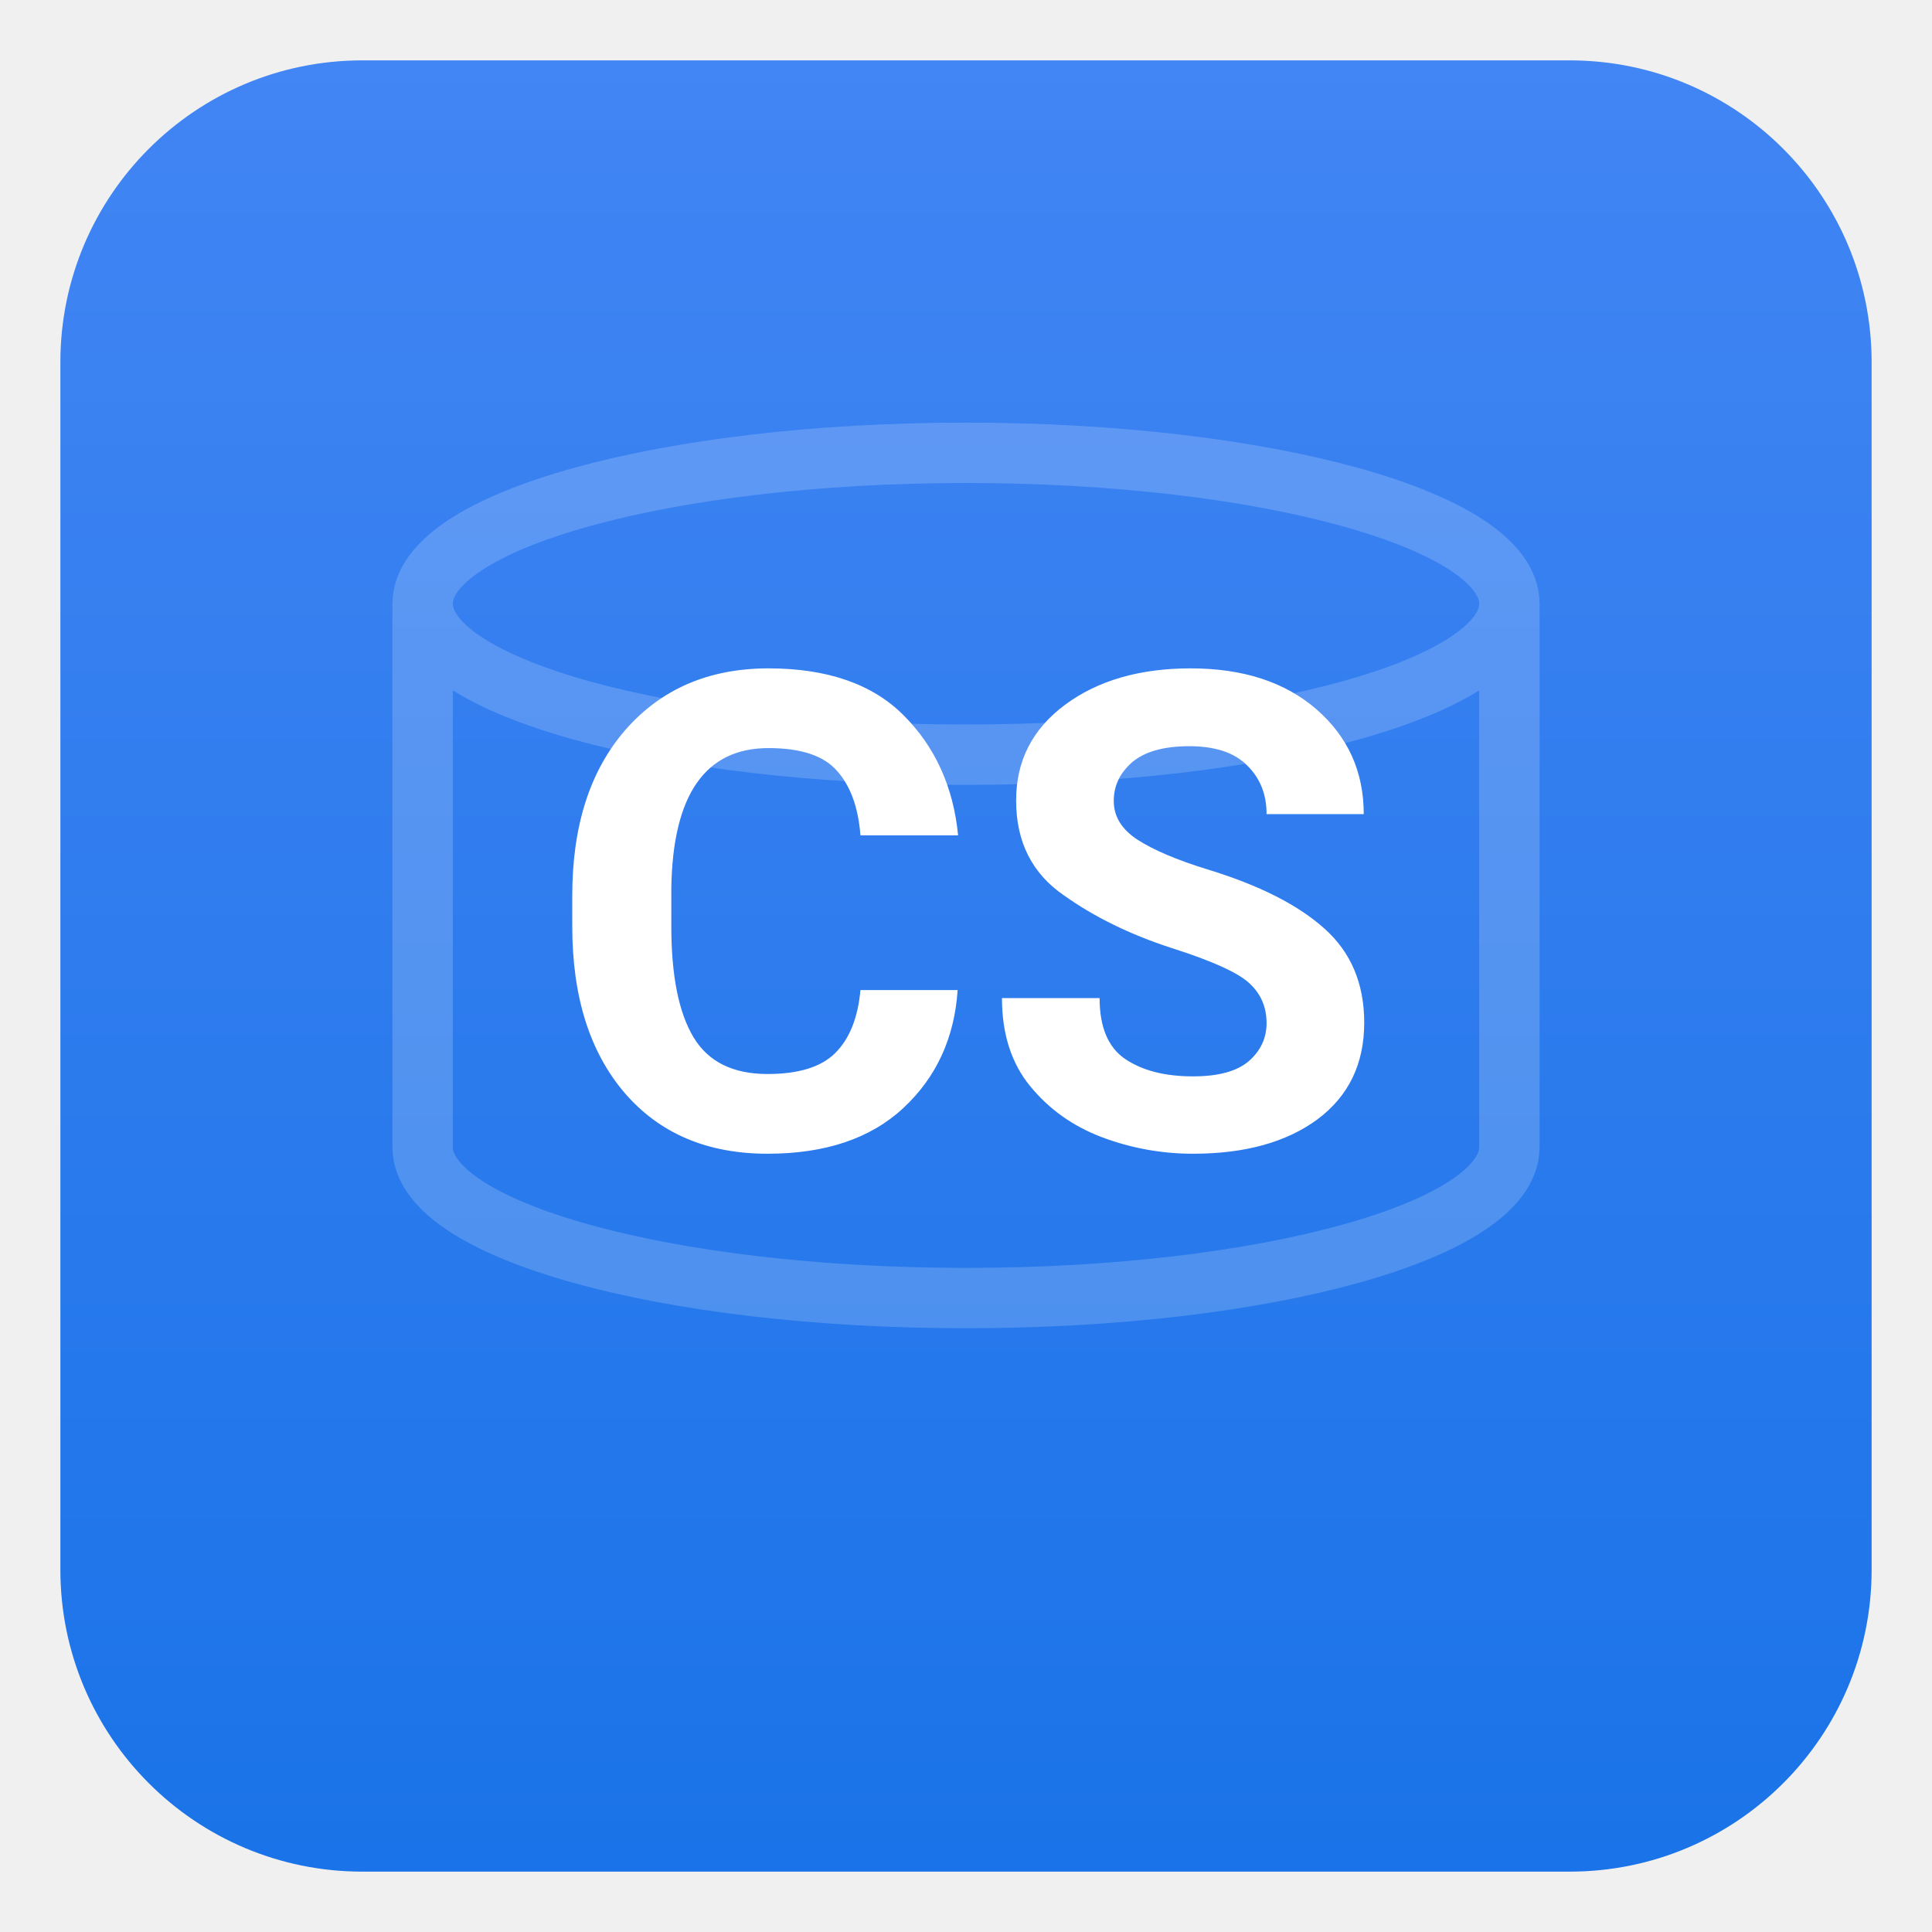
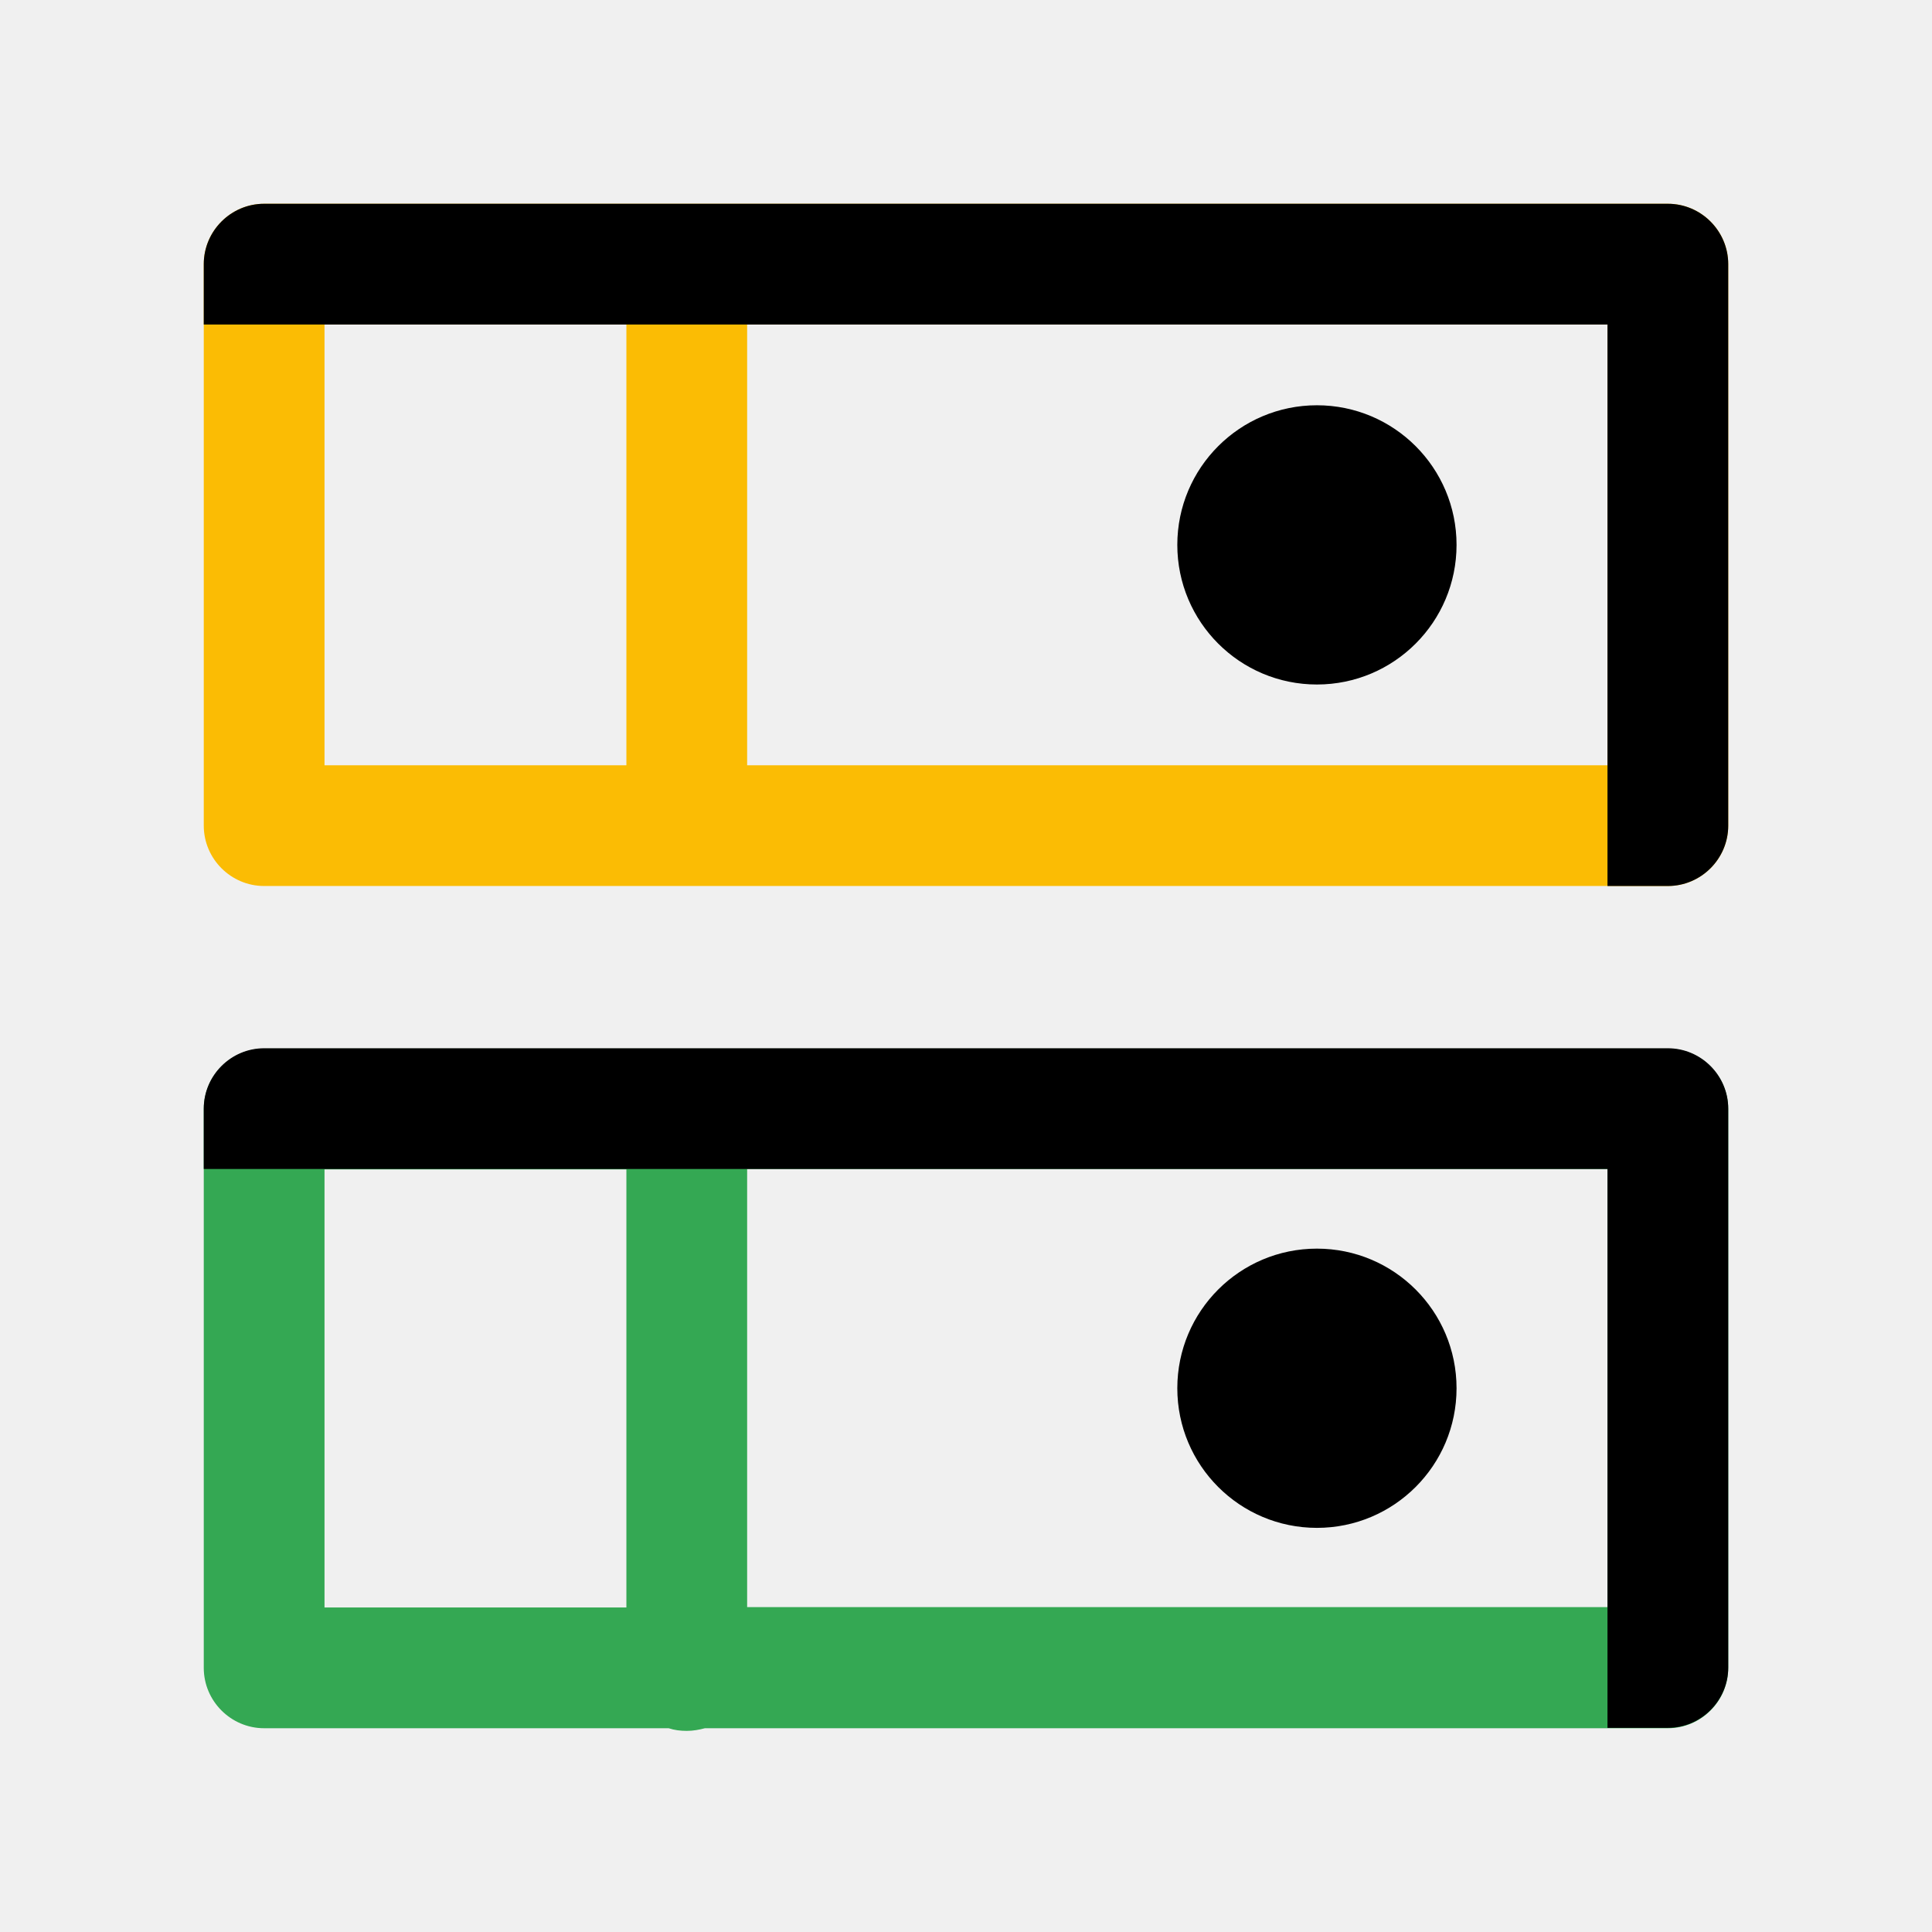
- <svg xmlns="http://www.w3.org/2000/svg" aria-label="Cloud Storage" viewBox="0 0 64 64">
-   <defs>
-     <linearGradient id="a" x1="0" x2="0" y1="0" y2="1">
-       <stop offset="0%" stop-color="#4285f4" />
-       <stop offset="100%" stop-color="#1a73e8" />
-     </linearGradient>
-   </defs>
-   <rect width="60" height="60" x="2" y="2" fill="url(#a)" rx="10" />
-   <g fill="none" stroke="currentColor" stroke-width="2" color="#fff" opacity=".18">
-     <ellipse cx="32" cy="20" rx="18" ry="5" />
-     <path d="M14 20v18a18 5 0 0 0 36 0V20" />
-   </g>
-   <text x="32" y="38" fill="#fff" font-family="-apple-system,BlinkMacSystemFont,Segoe UI,Roboto,sans-serif" font-size="22" font-weight="700" text-anchor="middle">CS</text>
+ <svg xmlns="http://www.w3.org/2000/svg" viewBox="0 0 512 512">
+   <path d="M0 0h512v512H0z" style="fill:none" />
+   <path d="M442 277.9H70c-8.8 0-16 7.2-16 16V442c0 8.8 7.2 16 16 16h107.2c1.5.5 3.1.7 4.8.7s3.3-.3 4.8-.7H442c8.8 0 16-7.2 16-16V293.9c0-8.8-7.2-16-16-16m-356 32h80V426H86zm340 116H198V309.8h228z" style="fill:#34a853" />
+   <path d="M442 54H70c-8.8 0-16 7.2-16 16v148.8c0 8.8 7.2 16 16 16h372c8.8 0 16-7.2 16-16V70c0-8.8-7.2-16-16-16M86 86h80v116.8H86zm340 116.8H198V86h228z" style="fill:#fbbc04" />
+   <path d="M442 234.8h-16V86H54V70c0-8.8 7.2-16 16-16h372c8.8 0 16 7.2 16 16v148.8c0 8.8-7.2 16-16 16m0 223.1h-16V309.8H54v-16c0-8.8 7.2-16 16-16h372c8.8 0 16 7.2 16 16v148.1c0 8.8-7.2 16-16 16" />
+   <circle cx="349" cy="144.4" r="37" />
+   <circle cx="349" cy="367.9" r="37" />
</svg>
